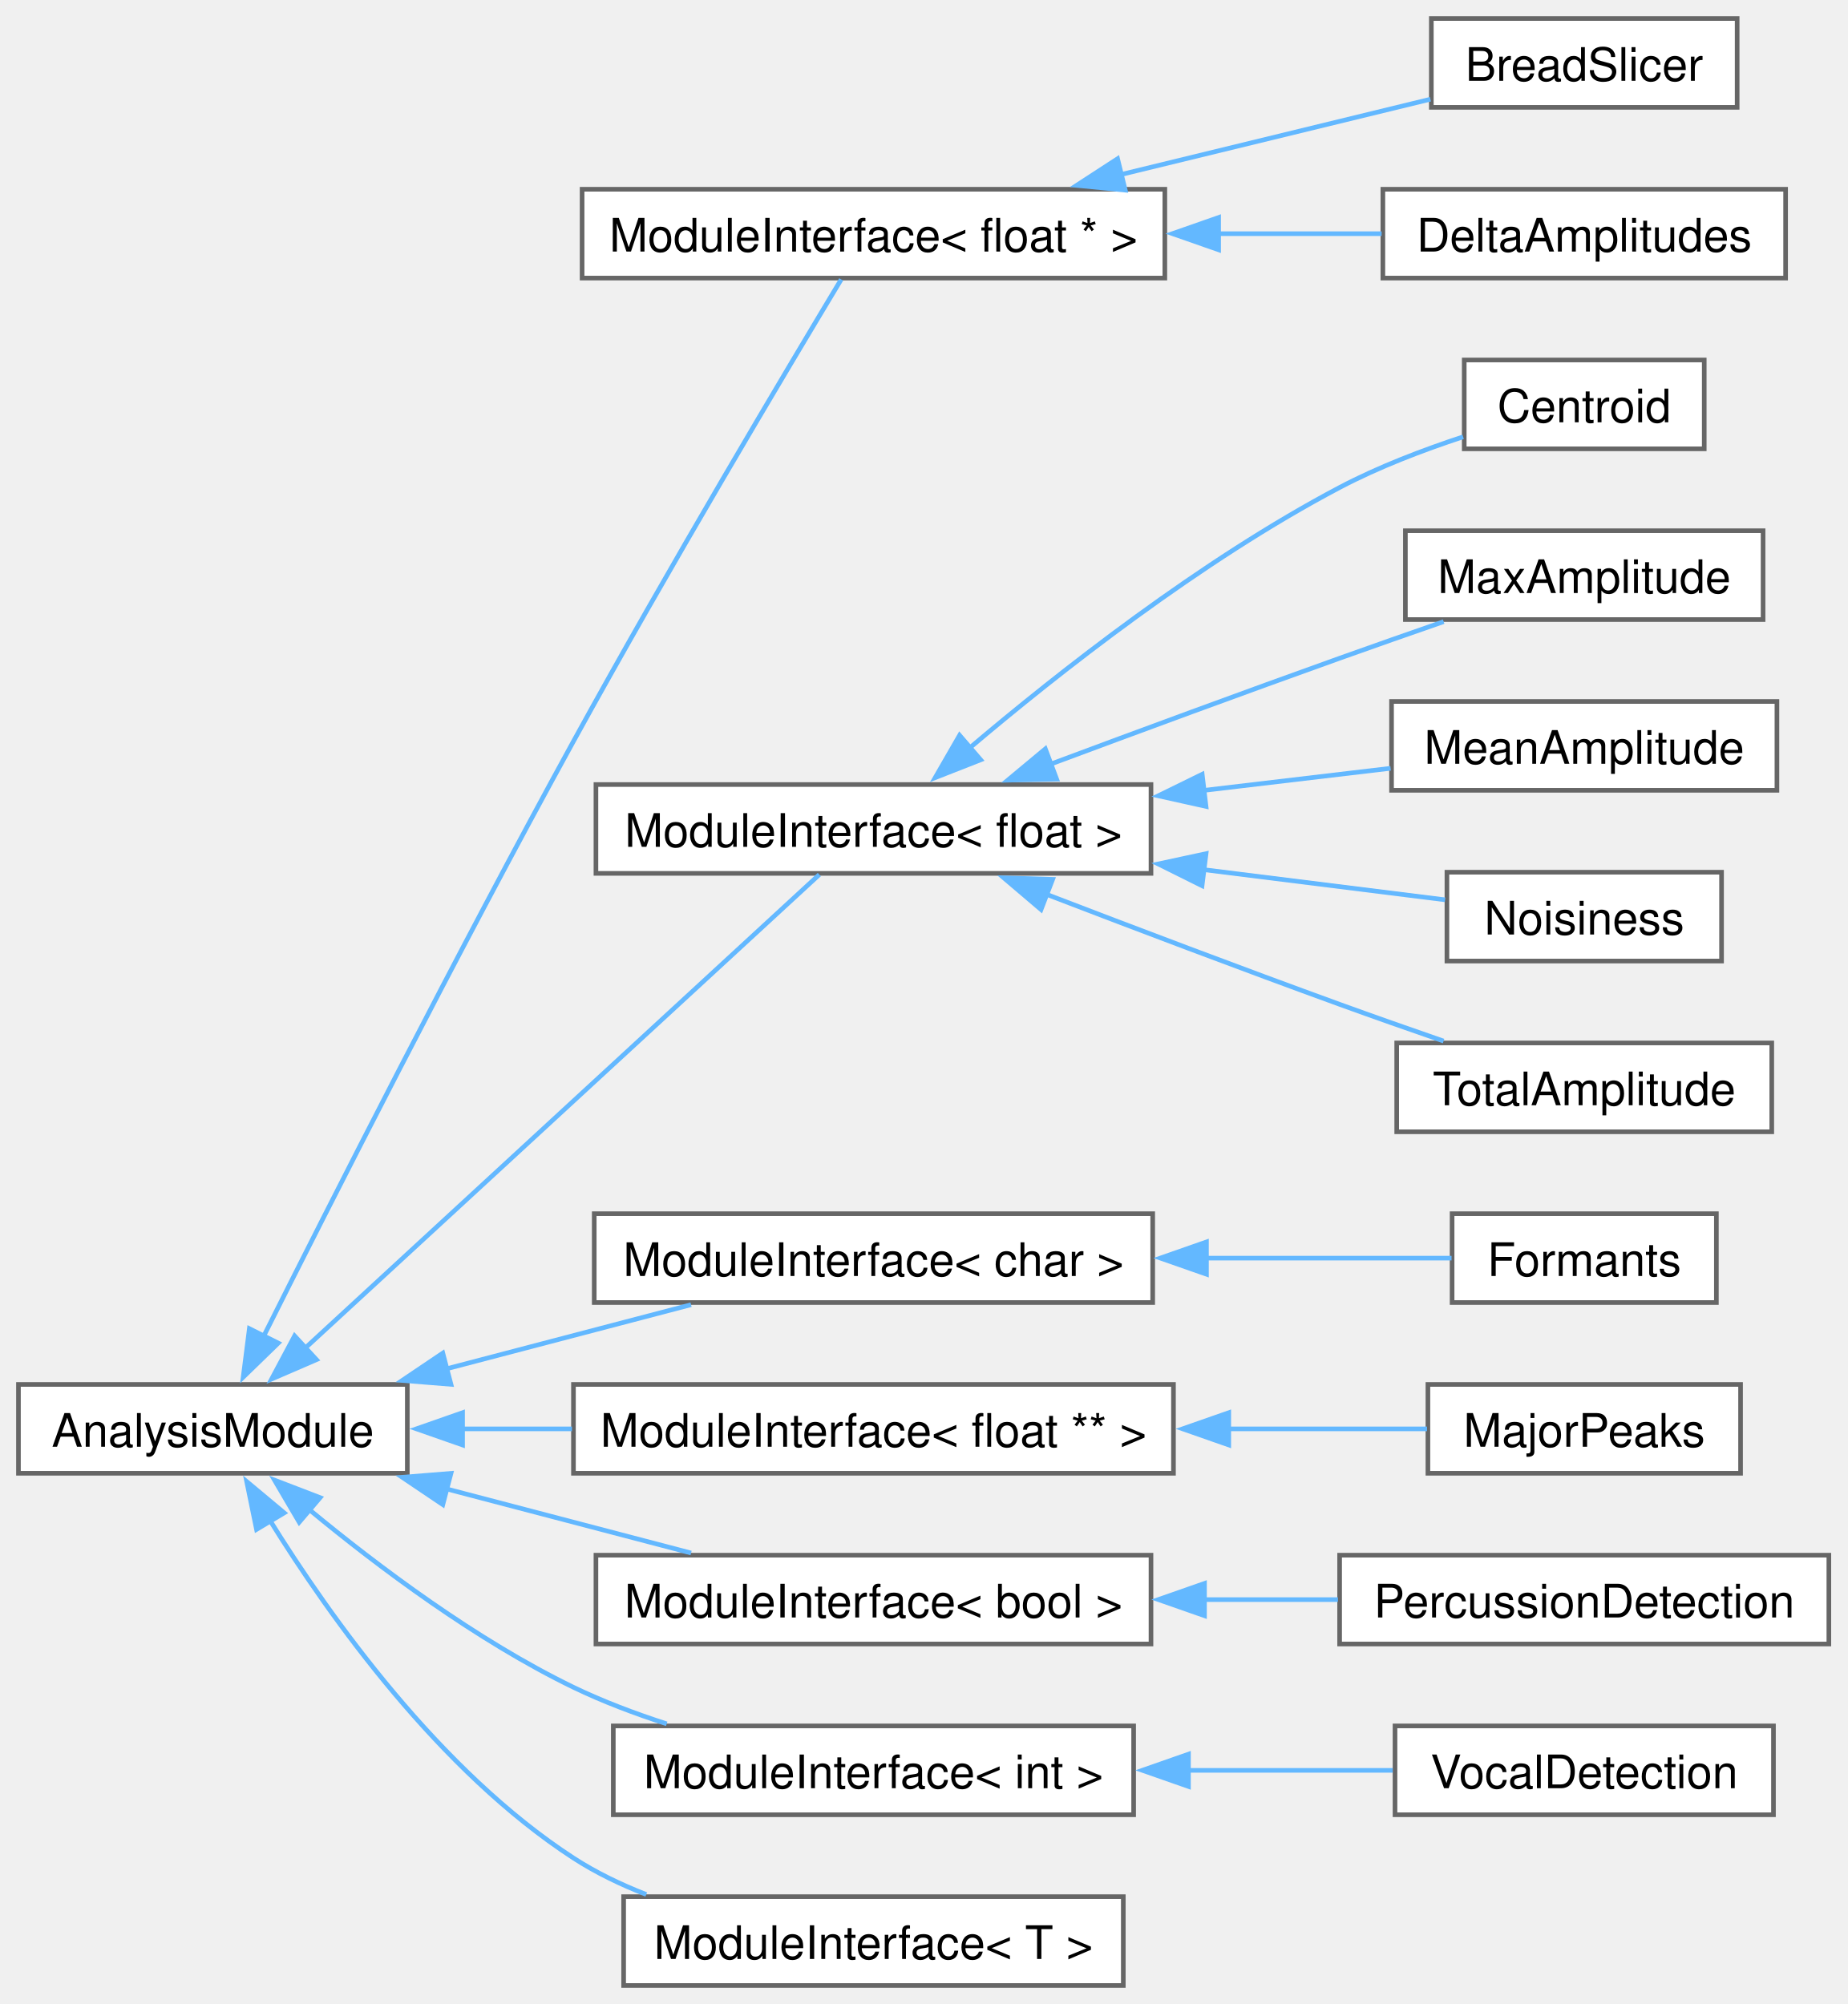
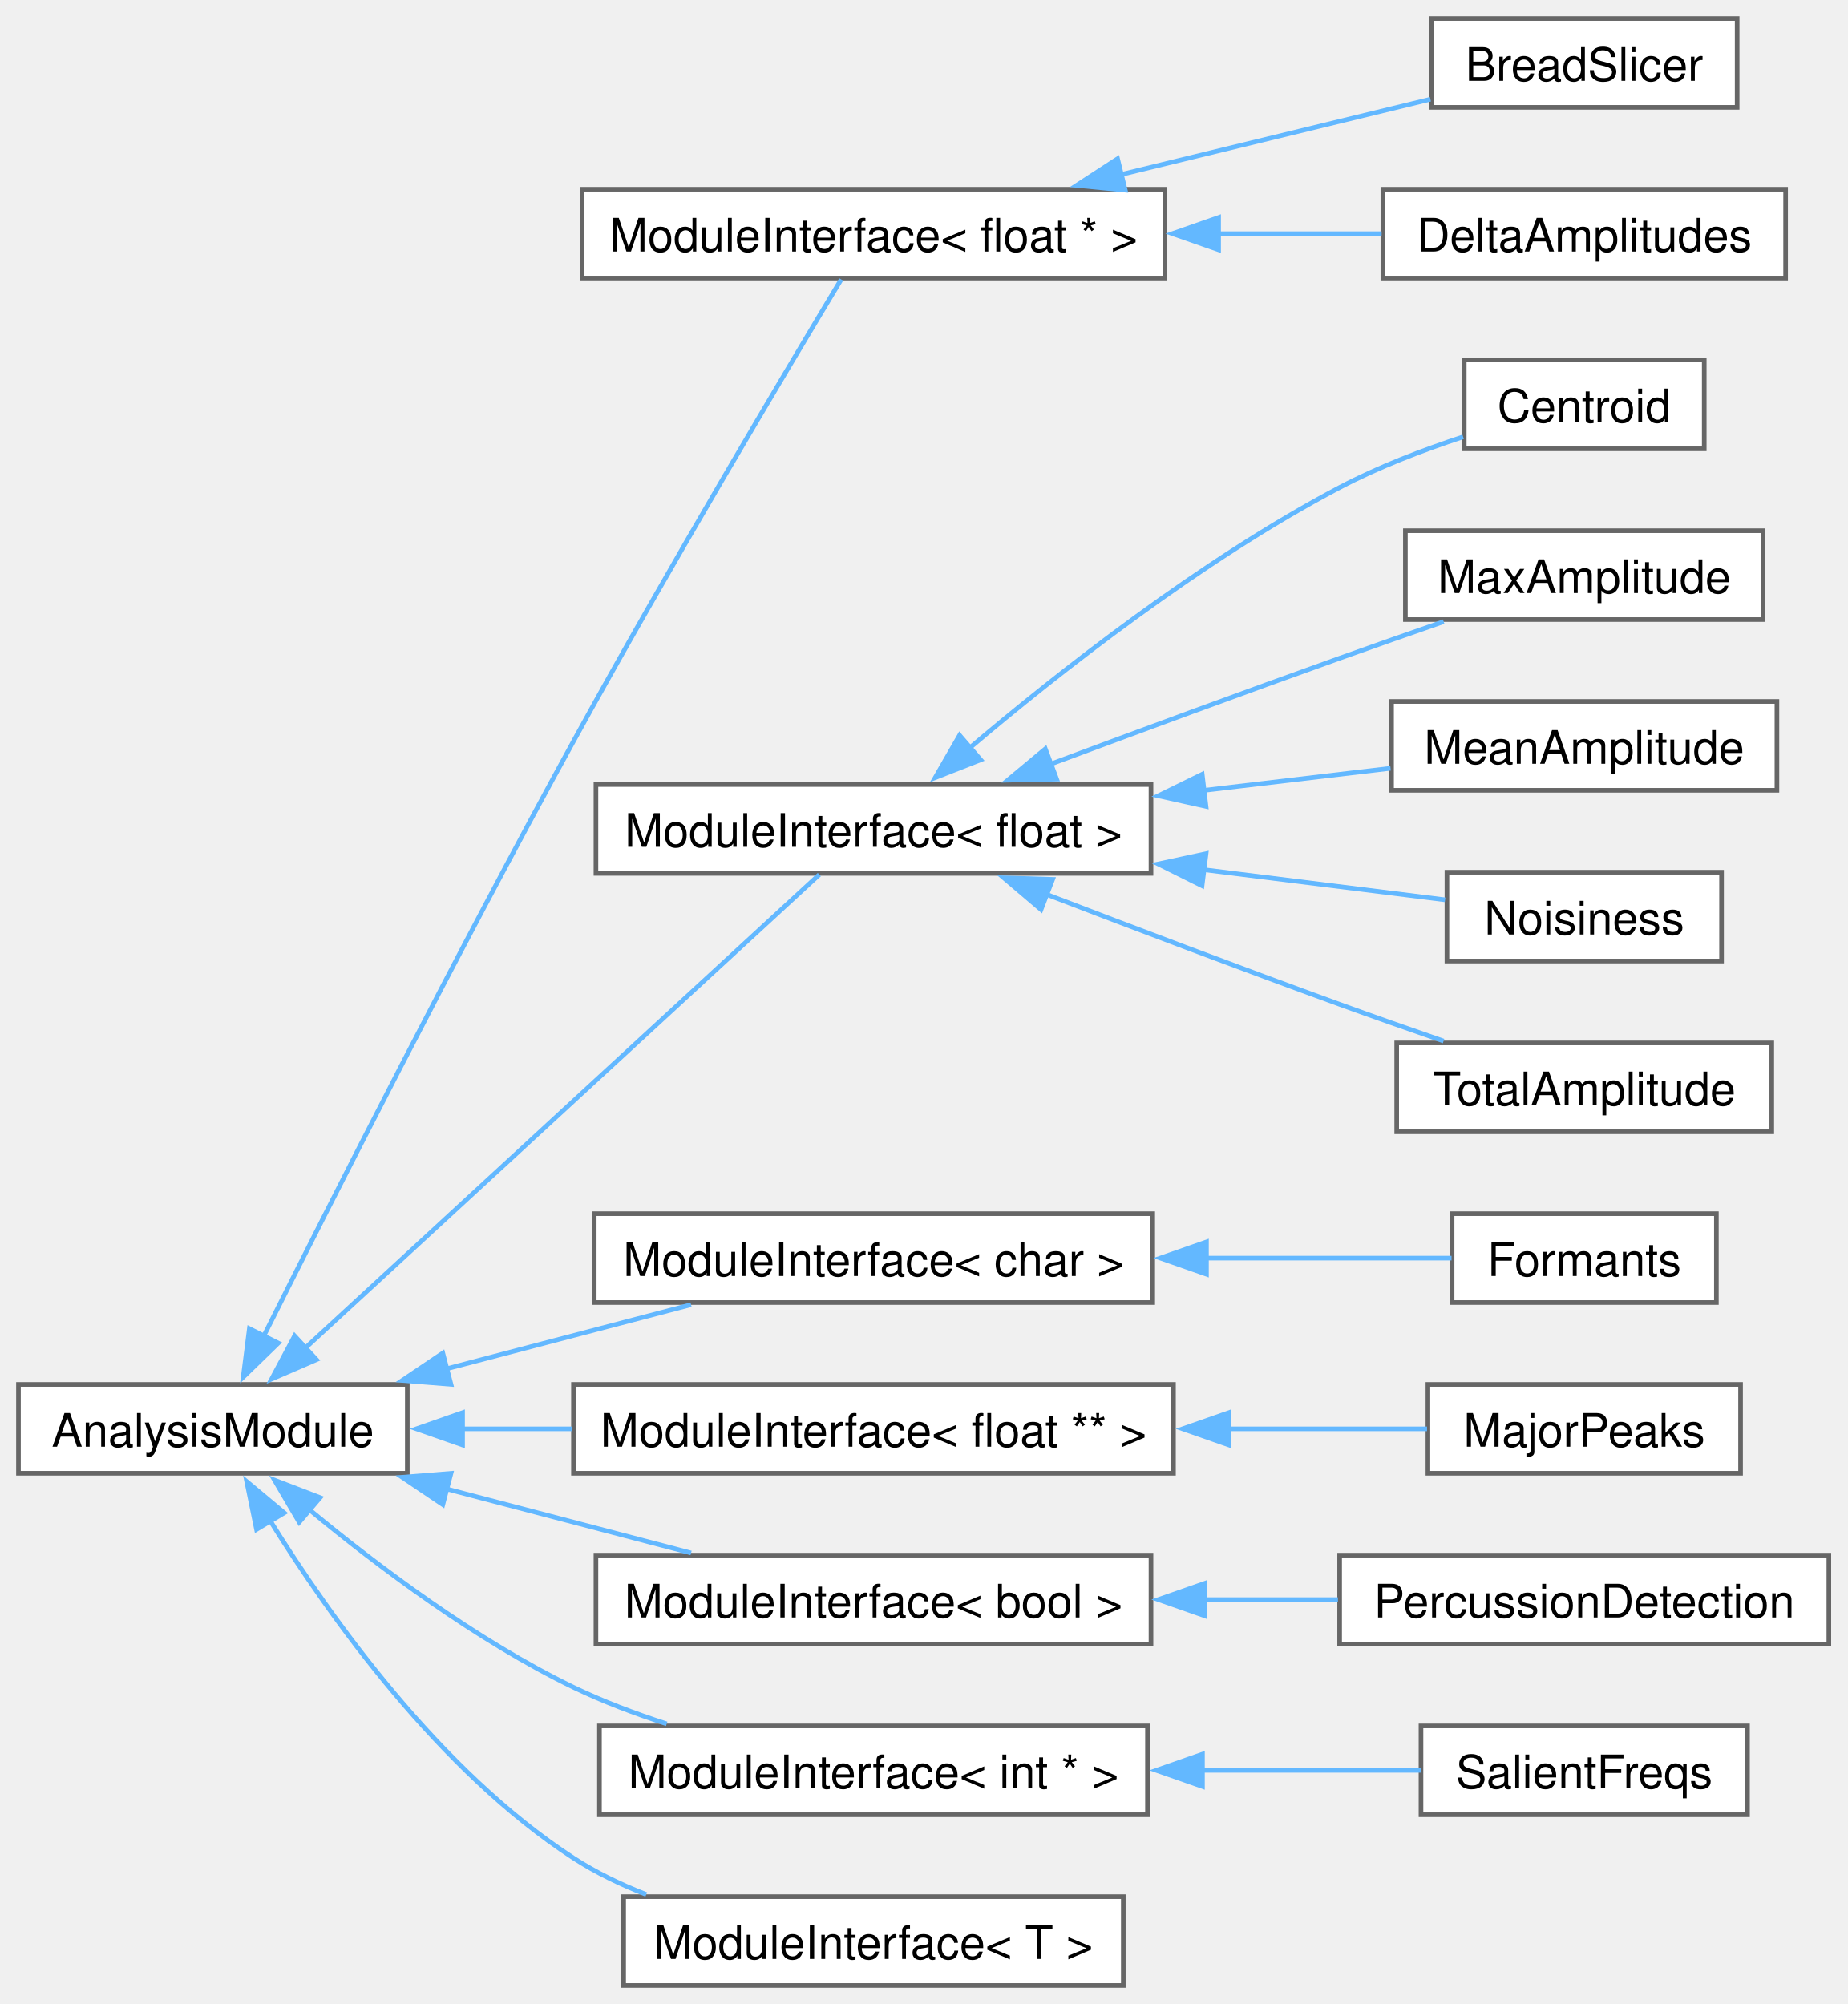
<svg xmlns="http://www.w3.org/2000/svg" xmlns:xlink="http://www.w3.org/1999/xlink" width="400pt" height="434pt" viewBox="0.00 0.00 400.25 434.25">
  <g id="graph0" class="graph" transform="scale(1 1) rotate(0) translate(4 430.25)">
    <g id="Node000000" class="node">
      <g id="a_Node000000">
        <a xlink:href="class_analysis_module.html" target="_top" xlink:title=" ">
          <polygon fill="white" stroke="#666666" points="84.25,-130.25 0,-130.25 0,-111 84.25,-111 84.25,-130.25" />
          <text text-anchor="middle" x="42.12" y="-116.75" font-family="Helvetica,sans-Serif" font-size="10.00">AnalysisModule</text>
        </a>
      </g>
    </g>
    <g id="Node000001" class="node">
      <g id="a_Node000001">
        <a xlink:href="class_module_interface.html" target="_top" xlink:title=" ">
          <polygon fill="white" stroke="#666666" points="248.38,-389.25 122.12,-389.25 122.12,-370 248.38,-370 248.38,-389.25" />
          <text text-anchor="middle" x="185.25" y="-375.75" font-family="Helvetica,sans-Serif" font-size="10.00">ModuleInterface&lt; float * &gt;</text>
        </a>
      </g>
    </g>
    <g id="edge1_Node000000_Node000001" class="edge">
      <g id="a_edge1_Node000000_Node000001">
        <a xlink:title=" ">
          <path fill="none" stroke="#63b8ff" d="M53,-140.45C67.38,-169.16 95.12,-223.87 120.25,-269.62 140.78,-307 166.73,-350.54 178.26,-369.71" />
          <polygon fill="#63b8ff" stroke="#63b8ff" points="56.29,-139.21 48.69,-131.83 50.03,-142.34 56.29,-139.21" />
        </a>
      </g>
    </g>
    <g id="Node000004" class="node">
      <g id="a_Node000004">
        <a xlink:href="class_module_interface.html" target="_top" xlink:title=" ">
          <polygon fill="white" stroke="#666666" points="245.38,-260.25 125.12,-260.25 125.12,-241 245.38,-241 245.38,-260.25" />
          <text text-anchor="middle" x="185.25" y="-246.75" font-family="Helvetica,sans-Serif" font-size="10.00">ModuleInterface&lt; float &gt;</text>
        </a>
      </g>
    </g>
    <g id="edge4_Node000000_Node000004" class="edge">
      <g id="a_edge4_Node000000_Node000004">
        <a xlink:title=" ">
          <path fill="none" stroke="#63b8ff" d="M62.11,-138.11C92.15,-165.79 149.7,-218.8 173.52,-240.74" />
          <polygon fill="#63b8ff" stroke="#63b8ff" points="64.57,-135.62 54.85,-131.42 59.83,-140.77 64.57,-135.62" />
        </a>
      </g>
    </g>
    <g id="Node000010" class="node">
      <g id="a_Node000010">
        <a xlink:href="class_module_interface.html" target="_top" xlink:title=" ">
          <polygon fill="white" stroke="#666666" points="245.75,-167.25 124.75,-167.25 124.75,-148 245.75,-148 245.75,-167.25" />
          <text text-anchor="middle" x="185.25" y="-153.75" font-family="Helvetica,sans-Serif" font-size="10.00">ModuleInterface&lt; char &gt;</text>
        </a>
      </g>
    </g>
    <g id="edge10_Node000000_Node000010" class="edge">
      <g id="a_edge10_Node000000_Node000010">
        <a xlink:title=" ">
          <path fill="none" stroke="#63b8ff" d="M92.79,-133.65C110.17,-138.2 129.4,-143.25 145.73,-147.53" />
          <polygon fill="#63b8ff" stroke="#63b8ff" points="93.71,-130.27 83.15,-131.12 91.94,-137.04 93.71,-130.27" />
        </a>
      </g>
    </g>
    <g id="Node000012" class="node">
      <g id="a_Node000012">
        <a xlink:href="class_module_interface.html" target="_top" xlink:title=" ">
          <polygon fill="white" stroke="#666666" points="250.25,-130.25 120.25,-130.25 120.25,-111 250.25,-111 250.25,-130.25" />
          <text text-anchor="middle" x="185.25" y="-116.75" font-family="Helvetica,sans-Serif" font-size="10.00">ModuleInterface&lt; float ** &gt;</text>
        </a>
      </g>
    </g>
    <g id="edge12_Node000000_Node000012" class="edge">
      <g id="a_edge12_Node000000_Node000012">
        <a xlink:title=" ">
          <path fill="none" stroke="#63b8ff" d="M96.18,-120.62C103.94,-120.62 111.99,-120.62 119.93,-120.62" />
          <polygon fill="#63b8ff" stroke="#63b8ff" points="96.22,-117.13 86.22,-120.63 96.22,-124.13 96.22,-117.13" />
        </a>
      </g>
    </g>
    <g id="Node000014" class="node">
      <g id="a_Node000014">
        <a xlink:href="class_module_interface.html" target="_top" xlink:title=" ">
          <polygon fill="white" stroke="#666666" points="245.38,-93.25 125.12,-93.25 125.12,-74 245.38,-74 245.38,-93.25" />
          <text text-anchor="middle" x="185.25" y="-79.75" font-family="Helvetica,sans-Serif" font-size="10.00">ModuleInterface&lt; bool &gt;</text>
        </a>
      </g>
    </g>
    <g id="edge14_Node000000_Node000014" class="edge">
      <g id="a_edge14_Node000000_Node000014">
        <a xlink:title=" ">
          <path fill="none" stroke="#63b8ff" d="M92.79,-107.6C110.17,-103.05 129.4,-98 145.73,-93.72" />
          <polygon fill="#63b8ff" stroke="#63b8ff" points="91.94,-104.21 83.15,-110.13 93.71,-110.98 91.94,-104.21" />
        </a>
      </g>
    </g>
    <g id="Node000016" class="node">
      <g id="a_Node000016">
        <a xlink:href="class_module_interface.html" target="_top" xlink:title=" ">
-           <polygon fill="white" stroke="#666666" points="241.62,-56.25 128.88,-56.25 128.88,-37 241.62,-37 241.62,-56.25" />
-           <text text-anchor="middle" x="185.25" y="-42.75" font-family="Helvetica,sans-Serif" font-size="10.00">ModuleInterface&lt; int &gt;</text>
+           <polygon fill="white" stroke="#666666" points="244.62,-56.25 125.88,-56.25 125.88,-37 244.62,-37 244.62,-56.25" />
+           <text text-anchor="middle" x="185.25" y="-42.75" font-family="Helvetica,sans-Serif" font-size="10.00">ModuleInterface&lt; int * &gt;</text>
        </a>
      </g>
    </g>
    <g id="edge16_Node000000_Node000016" class="edge">
      <g id="a_edge16_Node000000_Node000016">
        <a xlink:title=" ">
          <path fill="none" stroke="#63b8ff" d="M63.09,-103.06C77.96,-90.77 99.24,-74.8 120.25,-64.62 126.59,-61.56 133.54,-58.93 140.45,-56.7" />
          <polygon fill="#63b8ff" stroke="#63b8ff" points="60.83,-100.39 55.47,-109.52 65.36,-105.72 60.83,-100.39" />
        </a>
      </g>
    </g>
    <g id="Node000018" class="node">
      <g id="a_Node000018">
        <a xlink:href="class_module_interface.html" target="_top" xlink:title=" ">
          <polygon fill="white" stroke="#666666" points="239.38,-19.25 131.12,-19.25 131.12,0 239.38,0 239.38,-19.25" />
          <text text-anchor="middle" x="185.25" y="-5.75" font-family="Helvetica,sans-Serif" font-size="10.00">ModuleInterface&lt; T &gt;</text>
        </a>
      </g>
    </g>
    <g id="edge18_Node000000_Node000018" class="edge">
      <g id="a_edge18_Node000000_Node000018">
        <a xlink:title=" ">
          <path fill="none" stroke="#63b8ff" d="M54.41,-100.92C67.55,-79.71 91.21,-46.5 120.25,-27.62 125.09,-24.48 130.48,-21.88 136.02,-19.72" />
          <polygon fill="#63b8ff" stroke="#63b8ff" points="51.58,-98.83 49.45,-109.21 57.58,-102.42 51.58,-98.83" />
        </a>
      </g>
    </g>
    <g id="Node000002" class="node">
      <g id="a_Node000002">
        <a xlink:href="class_bread_slicer.html" target="_top" xlink:title=" ">
          <polygon fill="white" stroke="#666666" points="372.38,-426.25 306.12,-426.25 306.12,-407 372.38,-407 372.38,-426.25" />
          <text text-anchor="middle" x="339.25" y="-412.75" font-family="Helvetica,sans-Serif" font-size="10.00">BreadSlicer</text>
        </a>
      </g>
    </g>
    <g id="edge2_Node000001_Node000002" class="edge">
      <g id="a_edge2_Node000001_Node000002">
        <a xlink:title=" ">
          <path fill="none" stroke="#63b8ff" d="M238.8,-392.42C261.11,-397.85 286.42,-404.01 305.92,-408.76" />
          <polygon fill="#63b8ff" stroke="#63b8ff" points="239.8,-389.06 229.26,-390.09 238.14,-395.86 239.8,-389.06" />
        </a>
      </g>
    </g>
    <g id="Node000003" class="node">
      <g id="a_Node000003">
        <a xlink:href="class_delta_amplitudes.html" target="_top" xlink:title=" ">
          <polygon fill="white" stroke="#666666" points="382.88,-389.25 295.62,-389.25 295.62,-370 382.88,-370 382.88,-389.25" />
          <text text-anchor="middle" x="339.25" y="-375.75" font-family="Helvetica,sans-Serif" font-size="10.00">DeltaAmplitudes</text>
        </a>
      </g>
    </g>
    <g id="edge3_Node000001_Node000003" class="edge">
      <g id="a_edge3_Node000001_Node000003">
        <a xlink:title=" ">
          <path fill="none" stroke="#63b8ff" d="M259.68,-379.62C271.9,-379.62 284.22,-379.62 295.35,-379.62" />
          <polygon fill="#63b8ff" stroke="#63b8ff" points="260.03,-376.13 250.03,-379.63 260.03,-383.13 260.03,-376.13" />
        </a>
      </g>
    </g>
    <g id="Node000005" class="node">
      <g id="a_Node000005">
        <a xlink:href="class_centroid.html" target="_top" xlink:title=" ">
          <polygon fill="white" stroke="#666666" points="365.25,-352.25 313.25,-352.25 313.25,-333 365.25,-333 365.25,-352.25" />
          <text text-anchor="middle" x="339.25" y="-338.75" font-family="Helvetica,sans-Serif" font-size="10.00">Centroid</text>
        </a>
      </g>
    </g>
    <g id="edge5_Node000004_Node000005" class="edge">
      <g id="a_edge5_Node000004_Node000005">
        <a xlink:title=" ">
          <path fill="none" stroke="#63b8ff" d="M205.99,-268.09C225.33,-284.48 256.2,-308.79 286.25,-324.62 294.62,-329.04 304.29,-332.73 313.01,-335.6" />
          <polygon fill="#63b8ff" stroke="#63b8ff" points="208.48,-265.61 198.62,-261.74 203.91,-270.92 208.48,-265.61" />
        </a>
      </g>
    </g>
    <g id="Node000006" class="node">
      <g id="a_Node000006">
        <a xlink:href="class_max_amplitude.html" target="_top" xlink:title=" ">
          <polygon fill="white" stroke="#666666" points="378,-315.25 300.5,-315.25 300.5,-296 378,-296 378,-315.25" />
          <text text-anchor="middle" x="339.25" y="-301.75" font-family="Helvetica,sans-Serif" font-size="10.00">MaxAmplitude</text>
        </a>
      </g>
    </g>
    <g id="edge6_Node000004_Node000006" class="edge">
      <g id="a_edge6_Node000004_Node000006">
        <a xlink:title=" ">
          <path fill="none" stroke="#63b8ff" d="M223.71,-264.7C242.45,-271.69 265.51,-280.2 286.25,-287.62 293.54,-290.23 301.42,-292.99 308.79,-295.55" />
          <polygon fill="#63b8ff" stroke="#63b8ff" points="224.94,-261.42 214.35,-261.2 222.49,-267.98 224.94,-261.42" />
        </a>
      </g>
    </g>
    <g id="Node000007" class="node">
      <g id="a_Node000007">
        <a xlink:href="class_mean_amplitude.html" target="_top" xlink:title=" ">
          <polygon fill="white" stroke="#666666" points="381,-278.25 297.5,-278.25 297.5,-259 381,-259 381,-278.25" />
          <text text-anchor="middle" x="339.25" y="-264.75" font-family="Helvetica,sans-Serif" font-size="10.00">MeanAmplitude</text>
        </a>
      </g>
    </g>
    <g id="edge7_Node000004_Node000007" class="edge">
      <g id="a_edge7_Node000004_Node000007">
        <a xlink:title=" ">
          <path fill="none" stroke="#63b8ff" d="M256.55,-258.95C270.51,-260.6 284.72,-262.29 297.29,-263.77" />
          <polygon fill="#63b8ff" stroke="#63b8ff" points="257.3,-255.51 246.96,-257.81 256.47,-262.47 257.3,-255.51" />
        </a>
      </g>
    </g>
    <g id="Node000008" class="node">
      <g id="a_Node000008">
        <a xlink:href="class_noisiness.html" target="_top" xlink:title=" ">
          <polygon fill="white" stroke="#666666" points="369,-241.25 309.5,-241.25 309.5,-222 369,-222 369,-241.25" />
          <text text-anchor="middle" x="339.25" y="-227.75" font-family="Helvetica,sans-Serif" font-size="10.00">Noisiness</text>
        </a>
      </g>
    </g>
    <g id="edge8_Node000004_Node000008" class="edge">
      <g id="a_edge8_Node000004_Node000008">
        <a xlink:title=" ">
          <path fill="none" stroke="#63b8ff" d="M256.85,-241.8C275.3,-239.49 294.18,-237.13 309.1,-235.27" />
          <polygon fill="#63b8ff" stroke="#63b8ff" points="256.44,-238.32 246.95,-243.04 257.31,-245.27 256.44,-238.32" />
        </a>
      </g>
    </g>
    <g id="Node000009" class="node">
      <g id="a_Node000009">
        <a xlink:href="class_total_amplitude.html" target="_top" xlink:title=" ">
          <polygon fill="white" stroke="#666666" points="379.88,-204.25 298.62,-204.25 298.62,-185 379.88,-185 379.88,-204.25" />
          <text text-anchor="middle" x="339.25" y="-190.75" font-family="Helvetica,sans-Serif" font-size="10.00">TotalAmplitude</text>
        </a>
      </g>
    </g>
    <g id="edge9_Node000004_Node000009" class="edge">
      <g id="a_edge9_Node000004_Node000009">
        <a xlink:title=" ">
          <path fill="none" stroke="#63b8ff" d="M222.63,-236.5C241.55,-229.23 265.09,-220.31 286.25,-212.62 293.52,-209.98 301.4,-207.21 308.77,-204.66" />
          <polygon fill="#63b8ff" stroke="#63b8ff" points="221.56,-233.16 213.48,-240.03 224.07,-239.7 221.56,-233.16" />
        </a>
      </g>
    </g>
    <g id="Node000011" class="node">
      <g id="a_Node000011">
        <a xlink:href="class_formants.html" target="_top" xlink:title=" ">
          <polygon fill="white" stroke="#666666" points="367.88,-167.25 310.62,-167.25 310.62,-148 367.88,-148 367.88,-167.25" />
          <text text-anchor="middle" x="339.25" y="-153.75" font-family="Helvetica,sans-Serif" font-size="10.00">Formants</text>
        </a>
      </g>
    </g>
    <g id="edge11_Node000010_Node000011" class="edge">
      <g id="a_edge11_Node000010_Node000011">
        <a xlink:title=" ">
          <path fill="none" stroke="#63b8ff" d="M257.25,-157.62C276.15,-157.62 295.47,-157.62 310.5,-157.62" />
          <polygon fill="#63b8ff" stroke="#63b8ff" points="257.4,-154.13 247.4,-157.63 257.4,-161.13 257.4,-154.13" />
        </a>
      </g>
    </g>
    <g id="Node000013" class="node">
      <g id="a_Node000013">
        <a xlink:href="class_major_peaks.html" target="_top" xlink:title="Finds the N largest amplitude peaks in the current window.">
          <polygon fill="white" stroke="#666666" points="373.12,-130.25 305.38,-130.25 305.38,-111 373.12,-111 373.12,-130.25" />
          <text text-anchor="middle" x="339.25" y="-116.75" font-family="Helvetica,sans-Serif" font-size="10.00">MajorPeaks</text>
        </a>
      </g>
    </g>
    <g id="edge13_Node000012_Node000013" class="edge">
      <g id="a_edge13_Node000012_Node000013">
        <a xlink:title=" ">
          <path fill="none" stroke="#63b8ff" d="M261.79,-120.62C277.05,-120.62 292.34,-120.62 305.19,-120.62" />
          <polygon fill="#63b8ff" stroke="#63b8ff" points="262.23,-117.13 252.23,-120.63 262.23,-124.13 262.23,-117.13" />
        </a>
      </g>
    </g>
    <g id="Node000015" class="node">
      <g id="a_Node000015">
        <a xlink:href="class_percussion_detection.html" target="_top" xlink:title=" ">
          <polygon fill="white" stroke="#666666" points="392.25,-93.25 286.25,-93.25 286.25,-74 392.25,-74 392.25,-93.25" />
          <text text-anchor="middle" x="339.25" y="-79.75" font-family="Helvetica,sans-Serif" font-size="10.00">PercussionDetection</text>
        </a>
      </g>
    </g>
    <g id="edge15_Node000014_Node000015" class="edge">
      <g id="a_edge15_Node000014_Node000015">
        <a xlink:title=" ">
          <path fill="none" stroke="#63b8ff" d="M256.84,-83.62C266.62,-83.62 276.52,-83.62 285.89,-83.62" />
          <polygon fill="#63b8ff" stroke="#63b8ff" points="256.97,-80.13 246.97,-83.63 256.97,-87.13 256.97,-80.13" />
        </a>
      </g>
    </g>
    <g id="Node000017" class="node">
      <g id="a_Node000017">
-         <a xlink:href="class_vocal_detection.html" target="_top" xlink:title=" ">
-           <polygon fill="white" stroke="#666666" points="380.25,-56.25 298.25,-56.25 298.25,-37 380.25,-37 380.25,-56.25" />
-           <text text-anchor="middle" x="339.25" y="-42.75" font-family="Helvetica,sans-Serif" font-size="10.00">VocalDetection</text>
+         <a xlink:href="class_salient_freqs.html" target="_top" xlink:title=" ">
+           <polygon fill="white" stroke="#666666" points="374.62,-56.25 303.88,-56.25 303.88,-37 374.62,-37 374.62,-56.25" />
+           <text text-anchor="middle" x="339.25" y="-42.75" font-family="Helvetica,sans-Serif" font-size="10.00">SalientFreqs</text>
        </a>
      </g>
    </g>
    <g id="edge17_Node000016_Node000017" class="edge">
      <g id="a_edge17_Node000016_Node000017">
        <a xlink:title=" ">
-           <path fill="none" stroke="#63b8ff" d="M253.41,-46.62C268.53,-46.62 284.12,-46.62 297.75,-46.62" />
-           <polygon fill="#63b8ff" stroke="#63b8ff" points="253.5,-43.13 243.5,-46.63 253.5,-50.13 253.5,-43.13" />
+           <path fill="none" stroke="#63b8ff" d="M256.34,-46.62C272.83,-46.62 289.7,-46.62 303.81,-46.62" />
+           <polygon fill="#63b8ff" stroke="#63b8ff" points="256.53,-43.13 246.53,-46.63 256.53,-50.13 256.53,-43.13" />
        </a>
      </g>
    </g>
  </g>
</svg>
